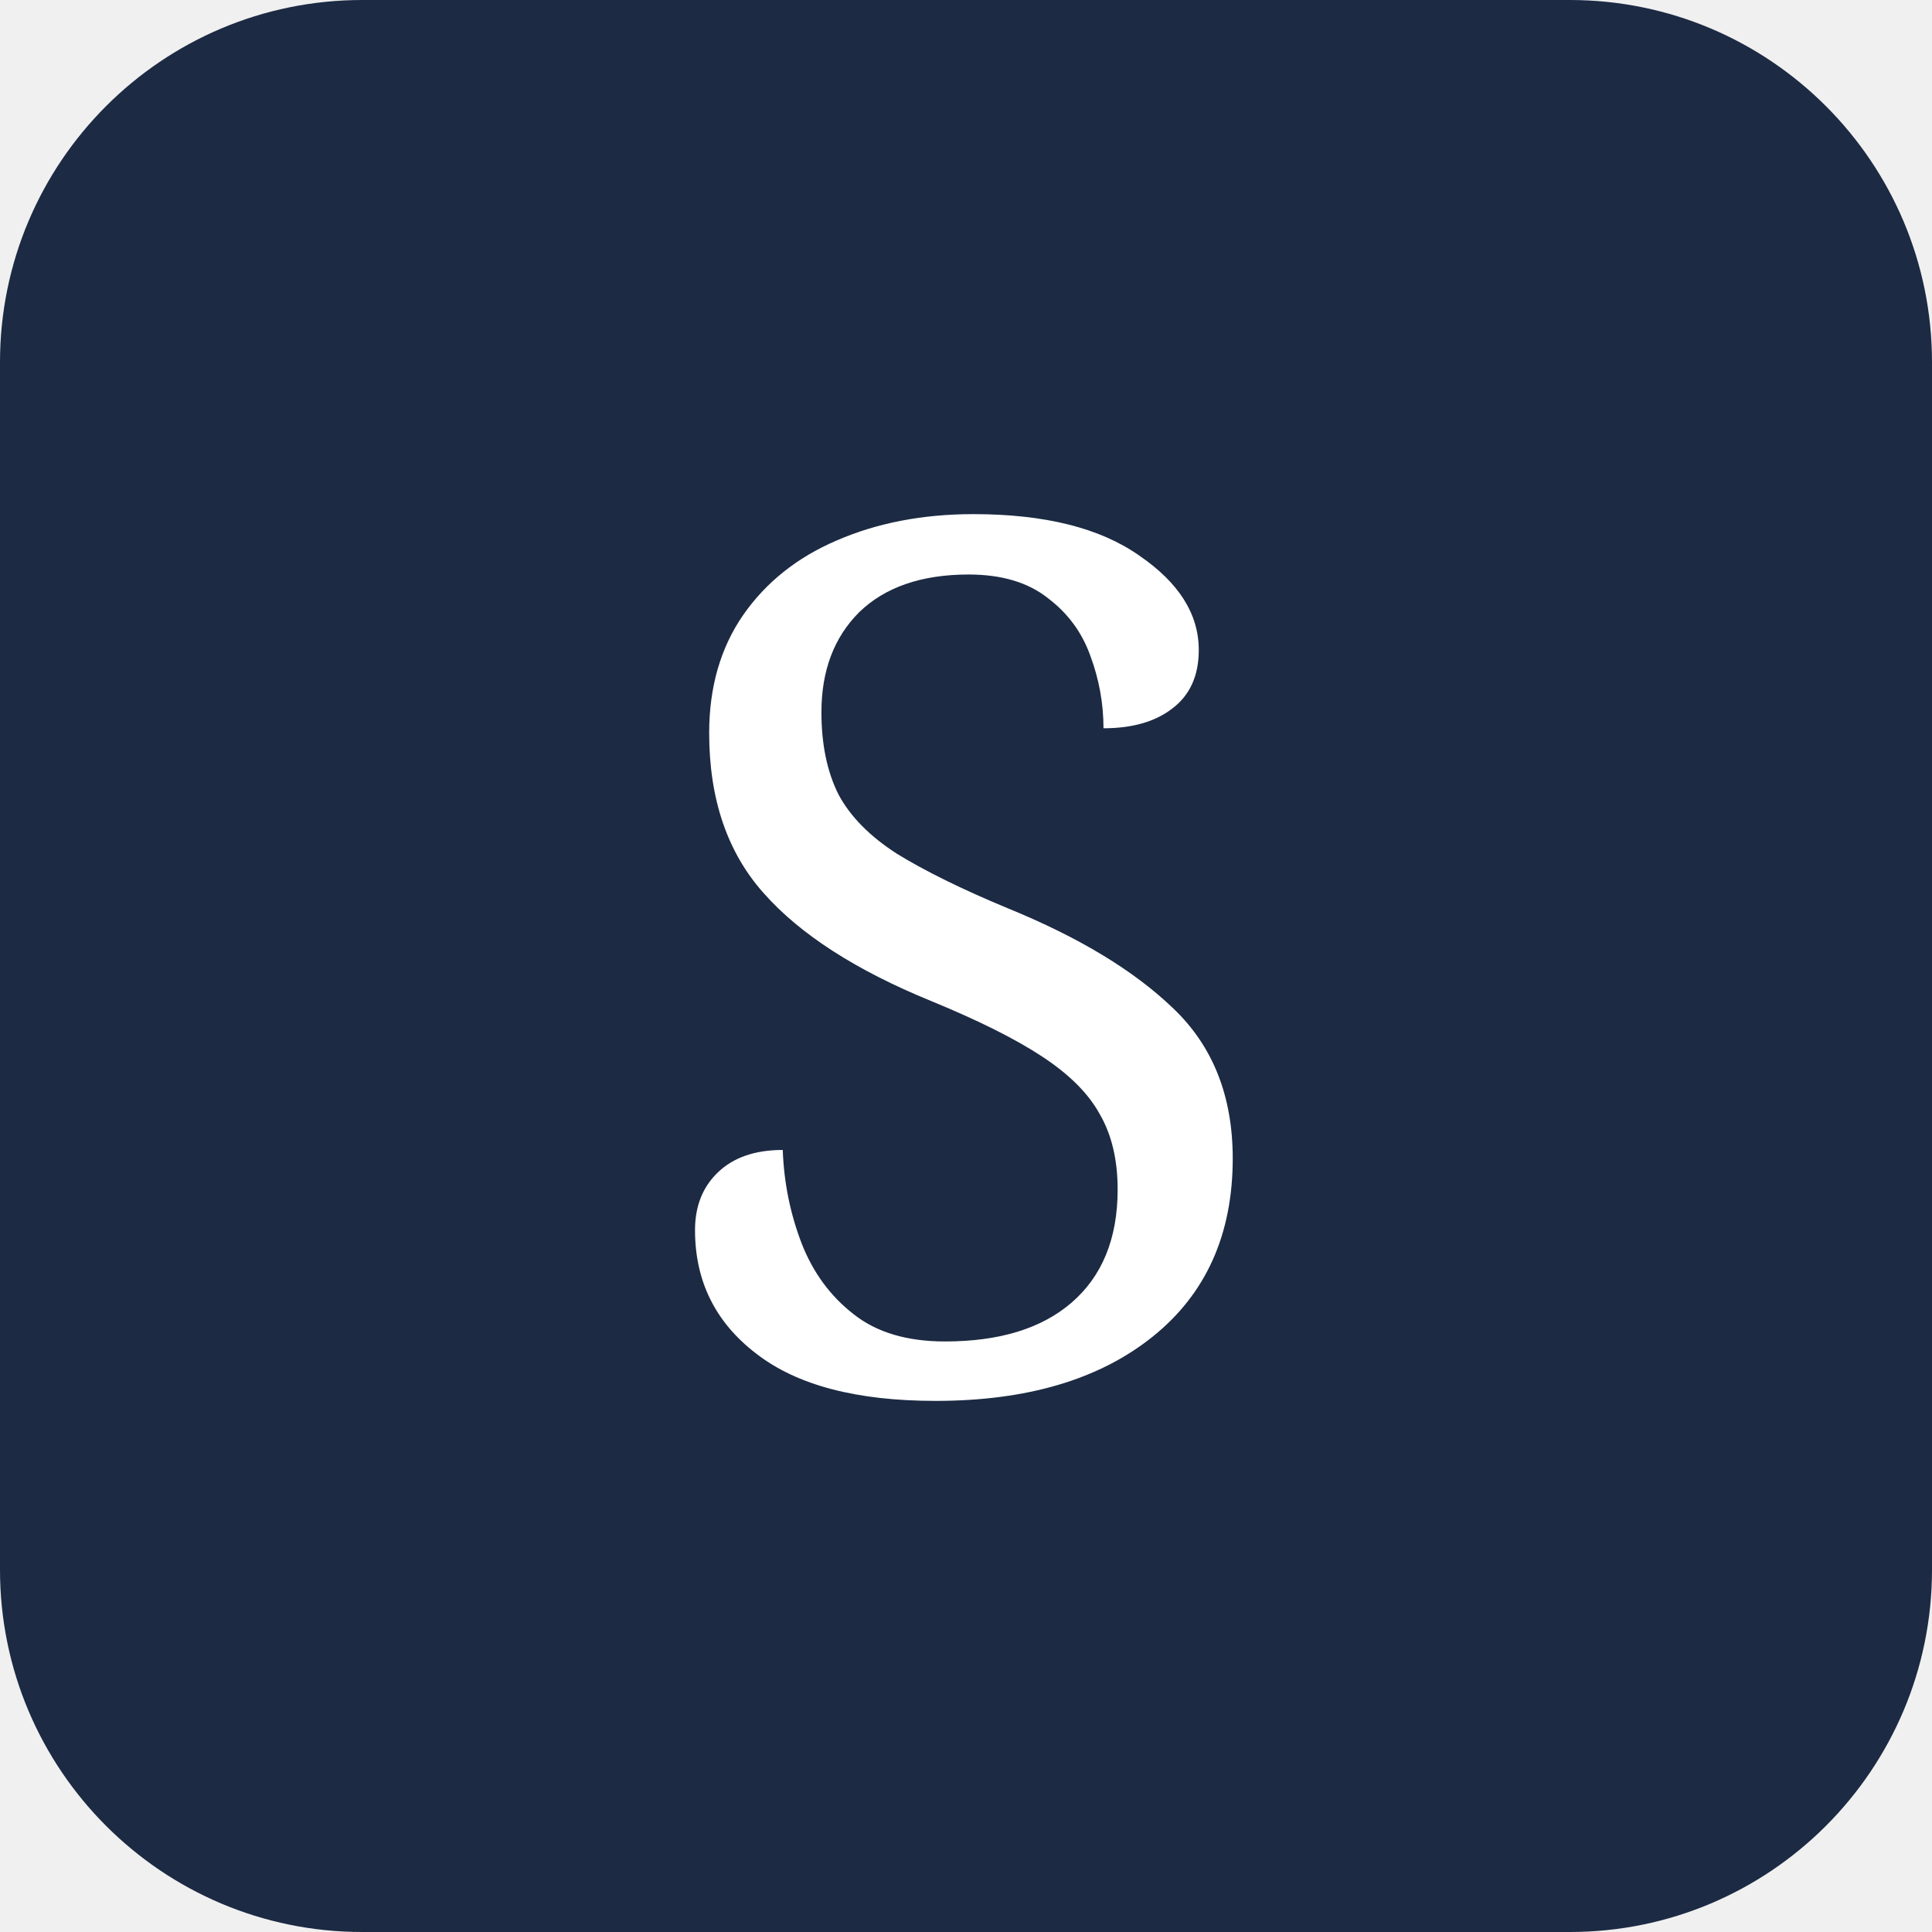
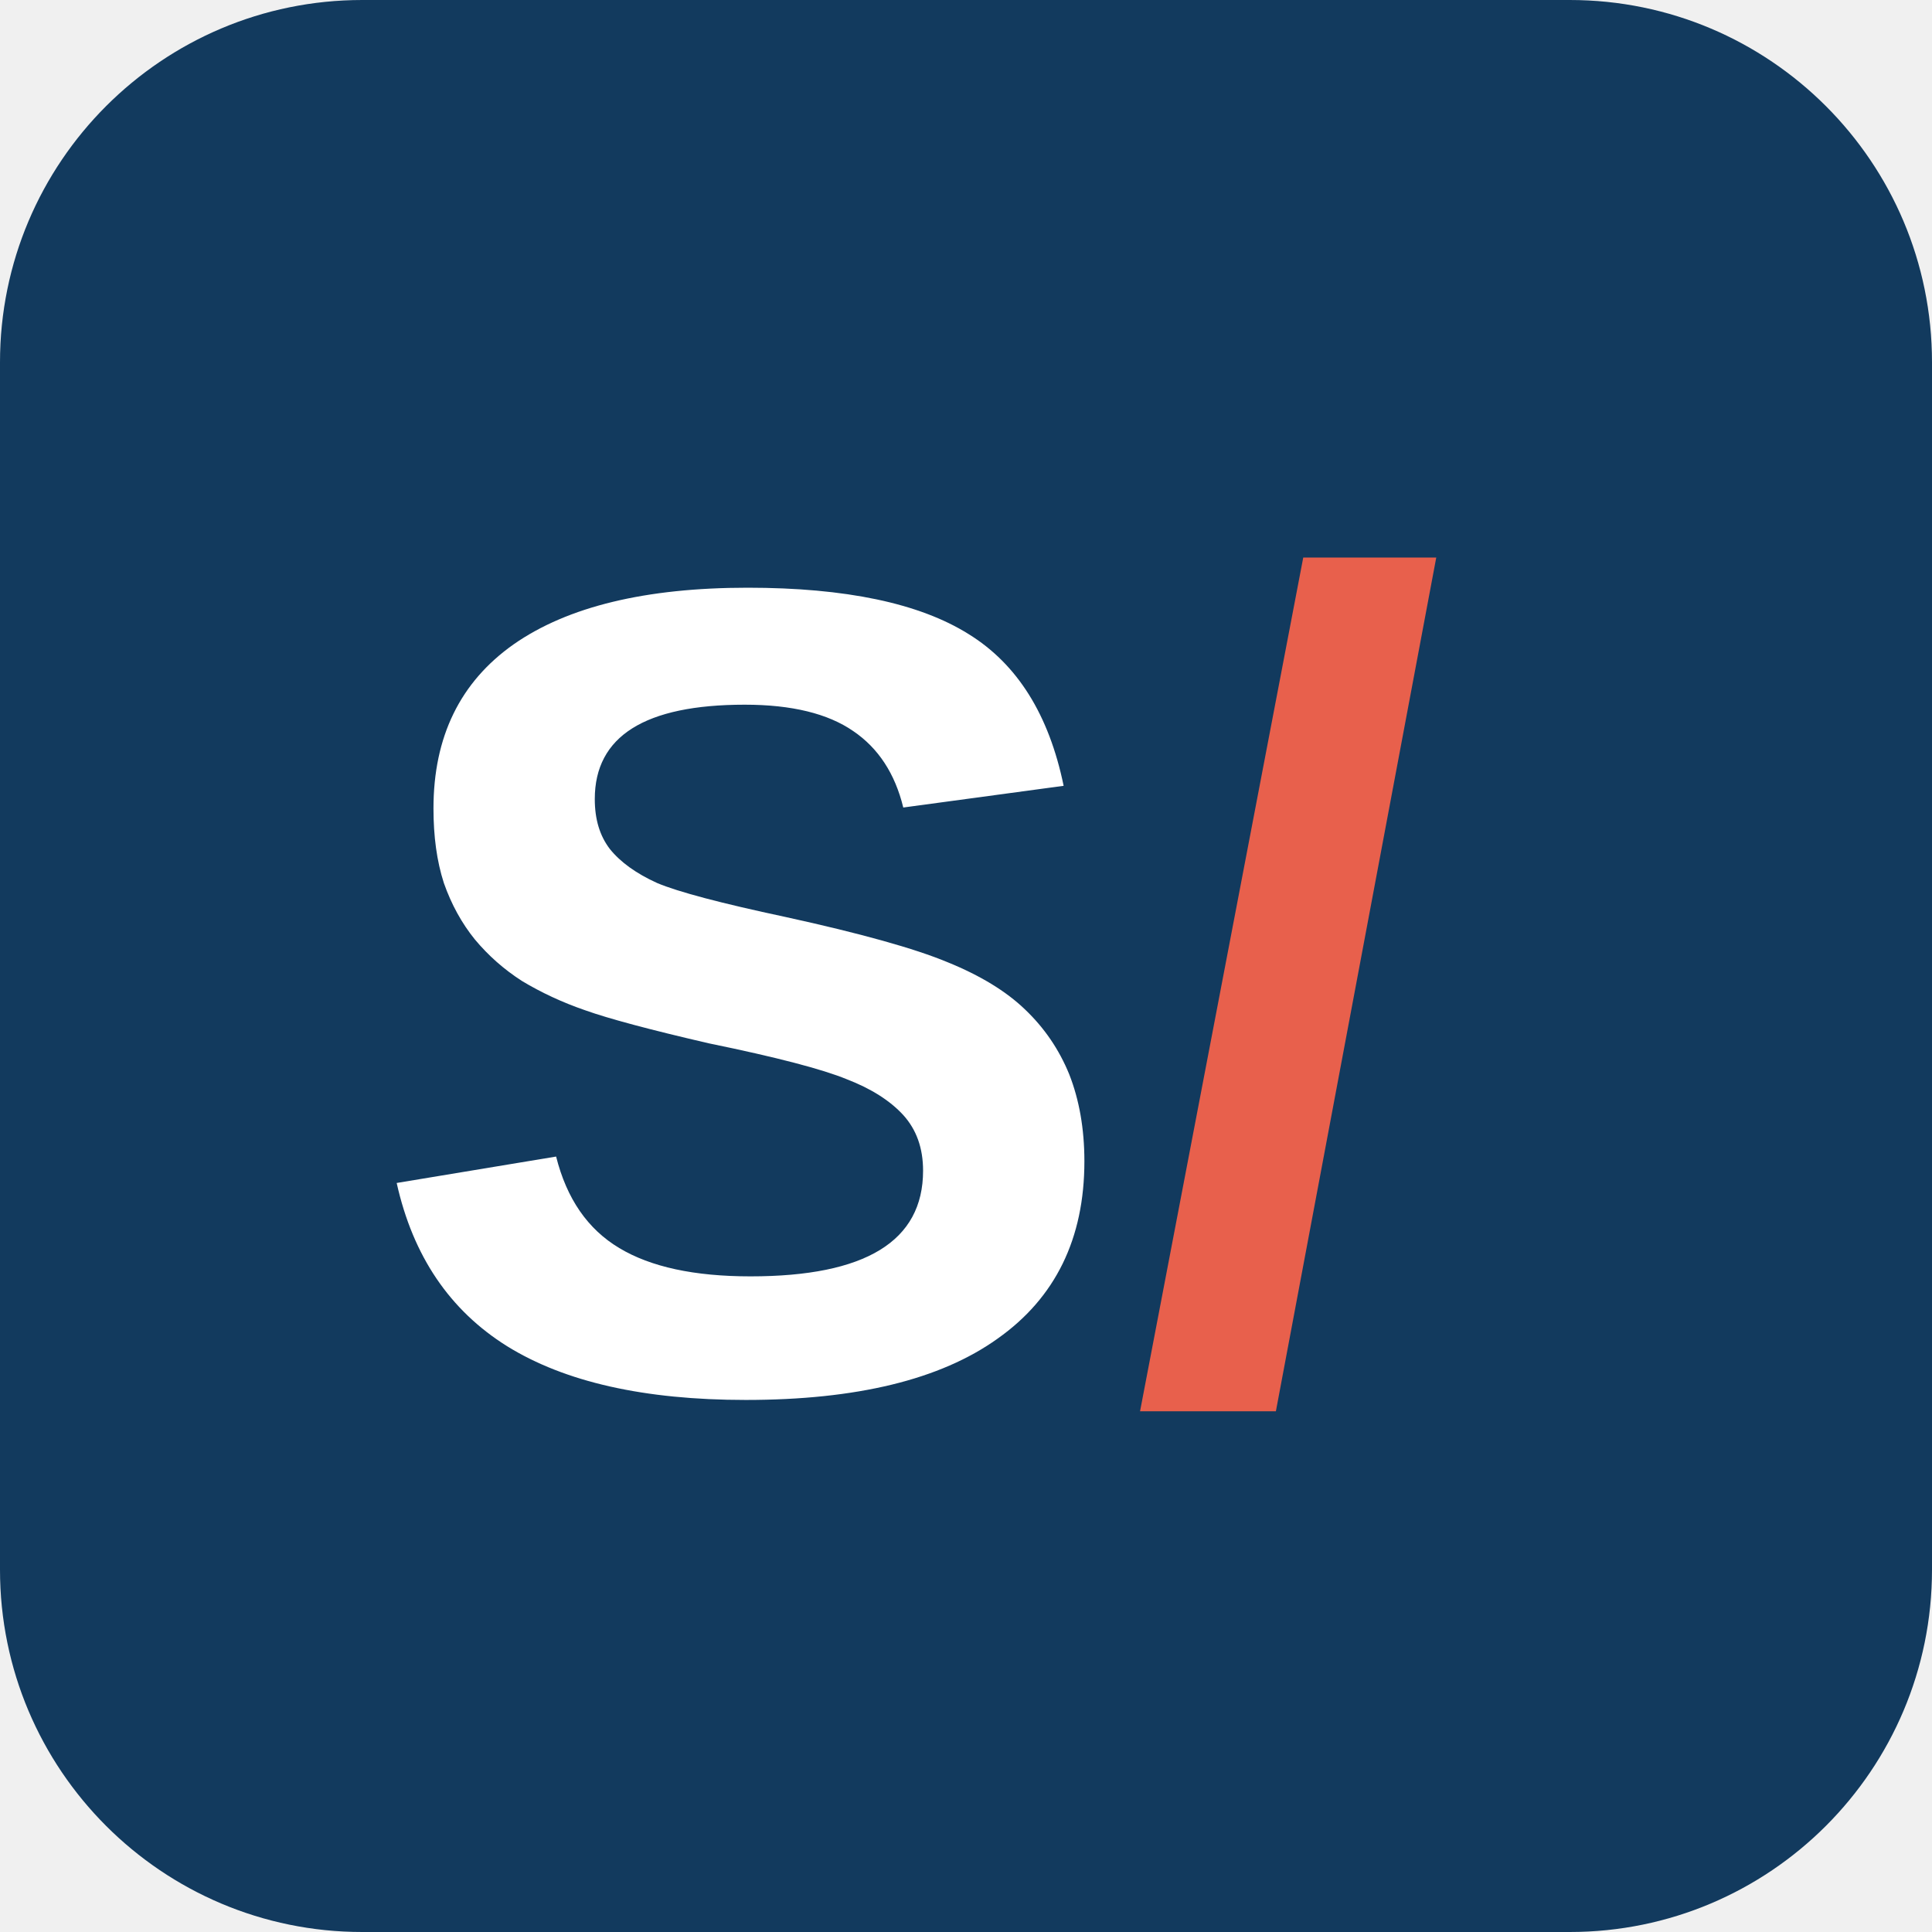
<svg xmlns="http://www.w3.org/2000/svg" viewBox="0 0 32 32">
-   <rect width="32" height="32" rx="6" fill="#1c2a43" />
-   <text x="16" y="23" text-anchor="middle" font-family="Georgia,serif" font-size="20" fill="#fff">S</text>
+   <rect width="32" height="32" rx="6" fill="#123a5e" />
+   <text x="15" y="23" text-anchor="middle" font-family="'Space Grotesk Variable','Space Grotesk',Arial,sans-serif" font-weight="700" font-size="19" fill="#fff">S<tspan fill="#e8604c">/</tspan>
+   </text>
</svg>
